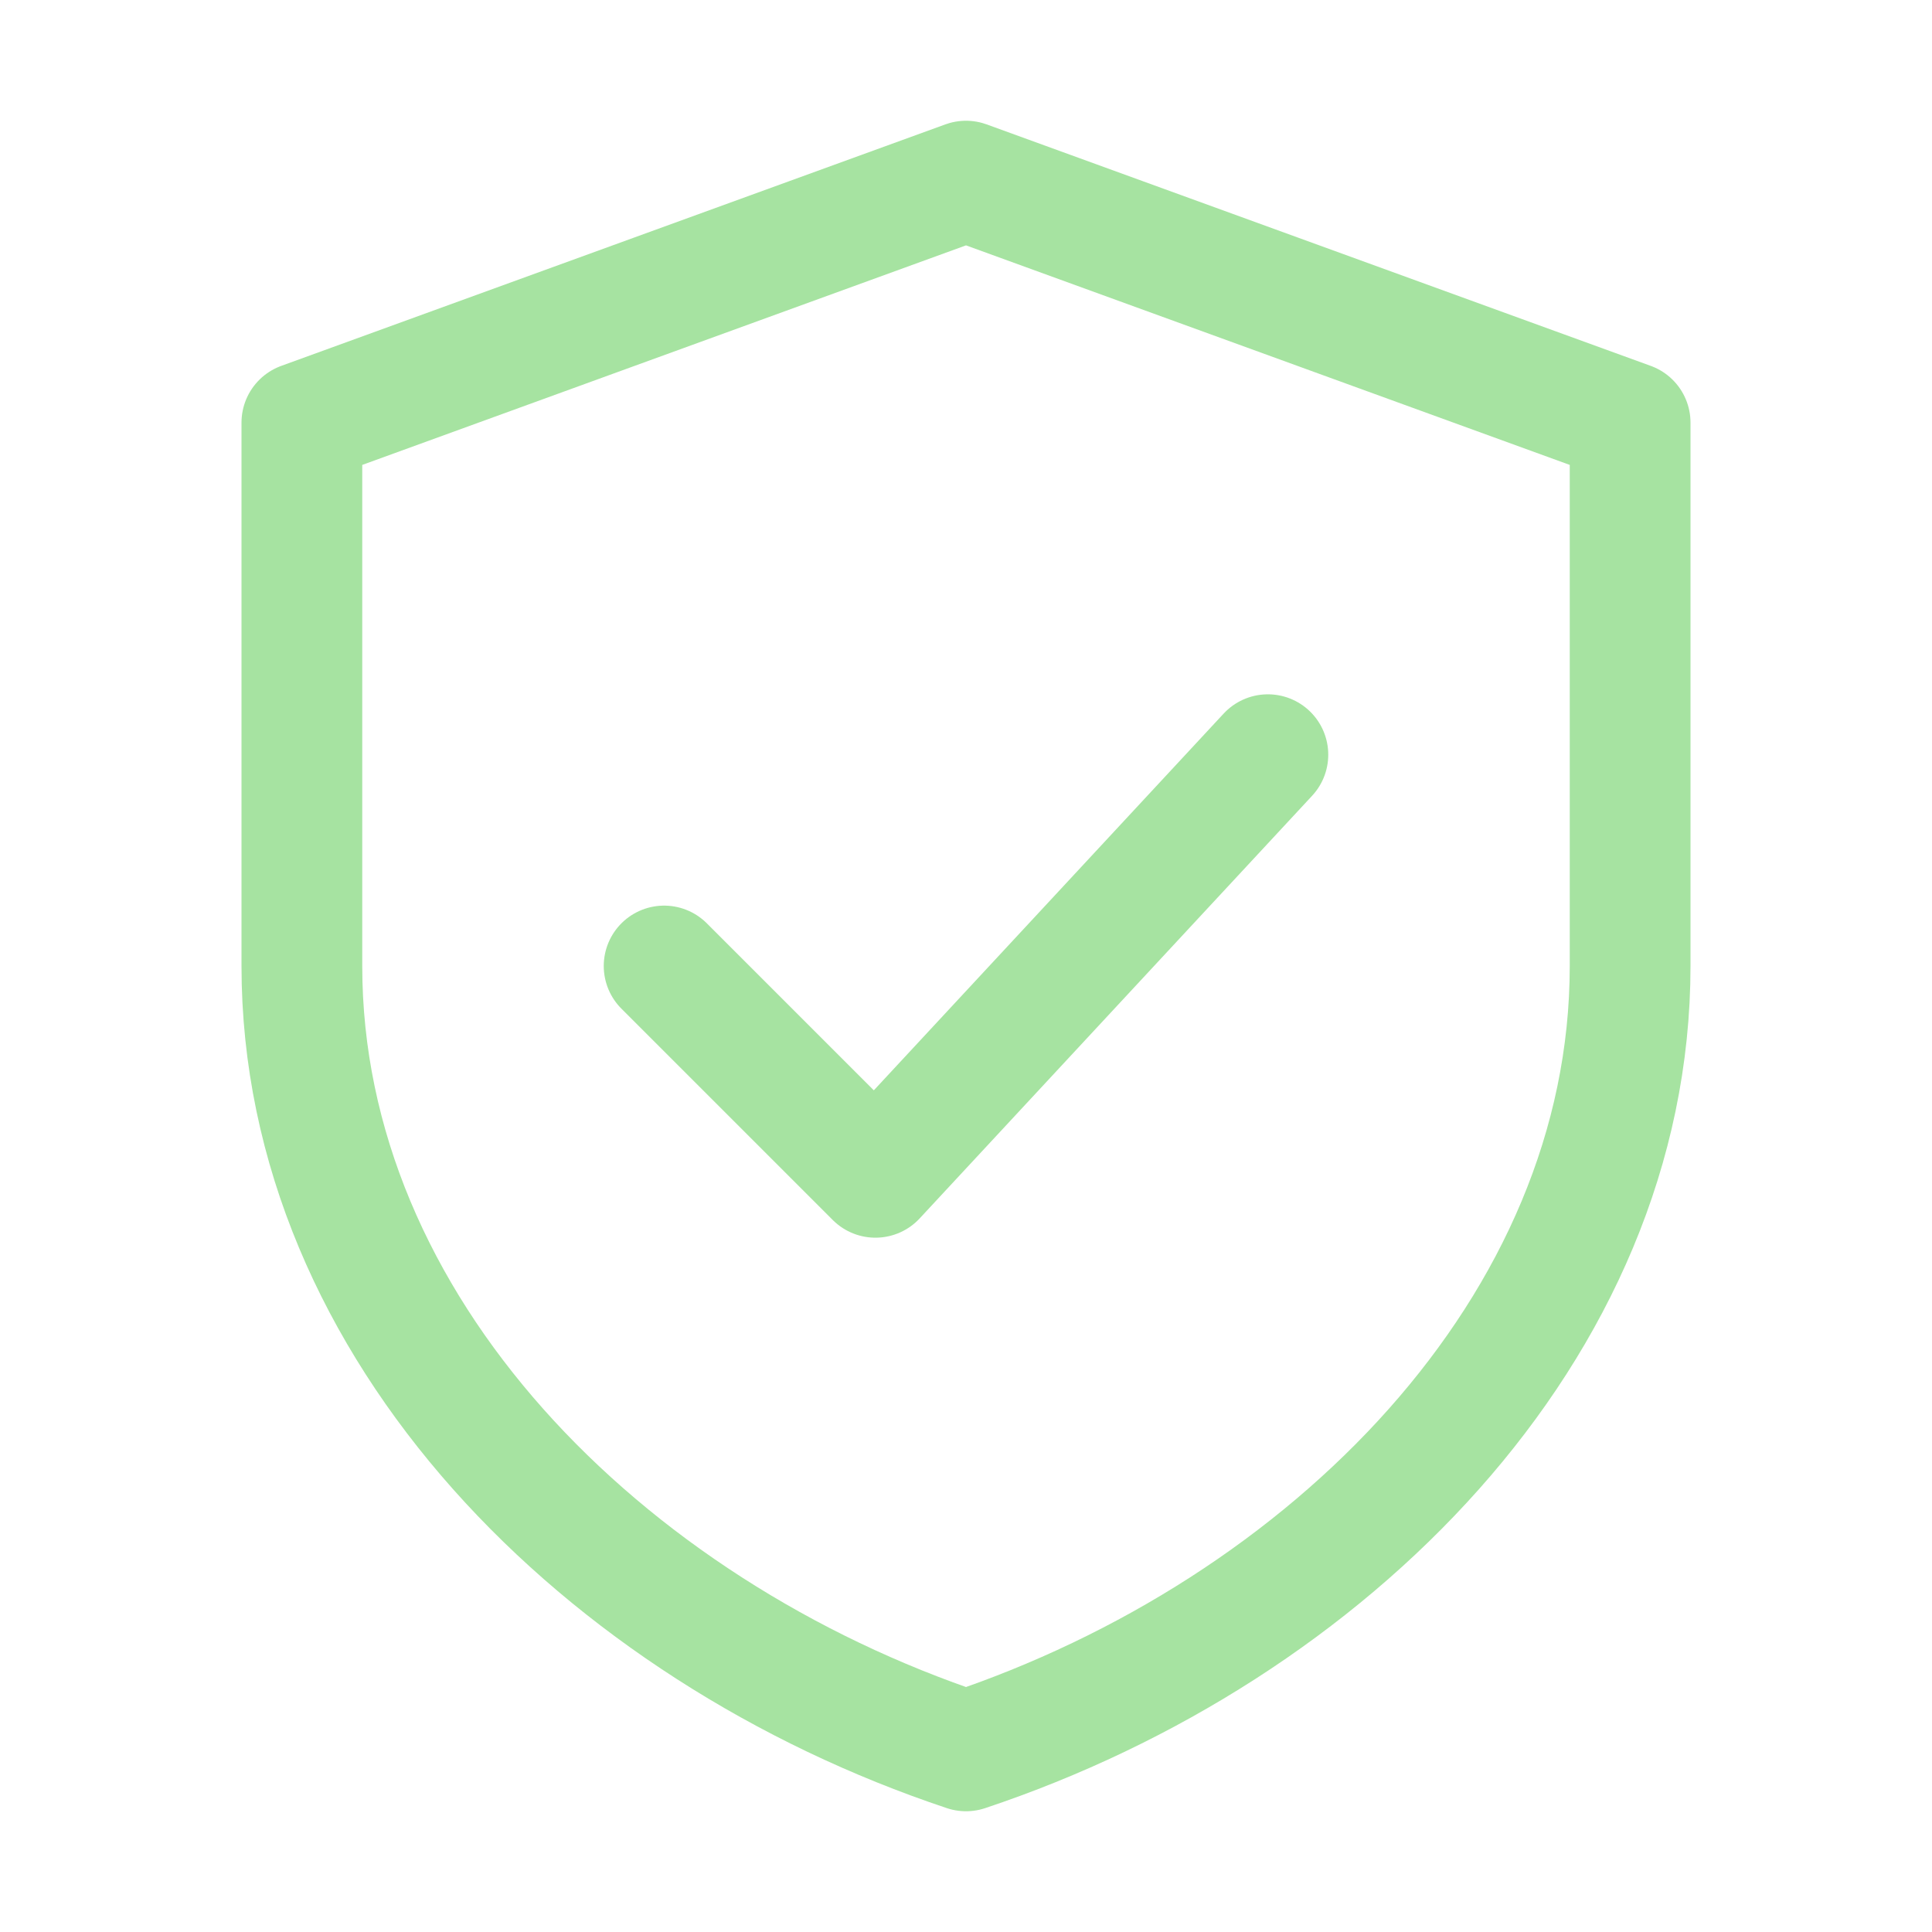
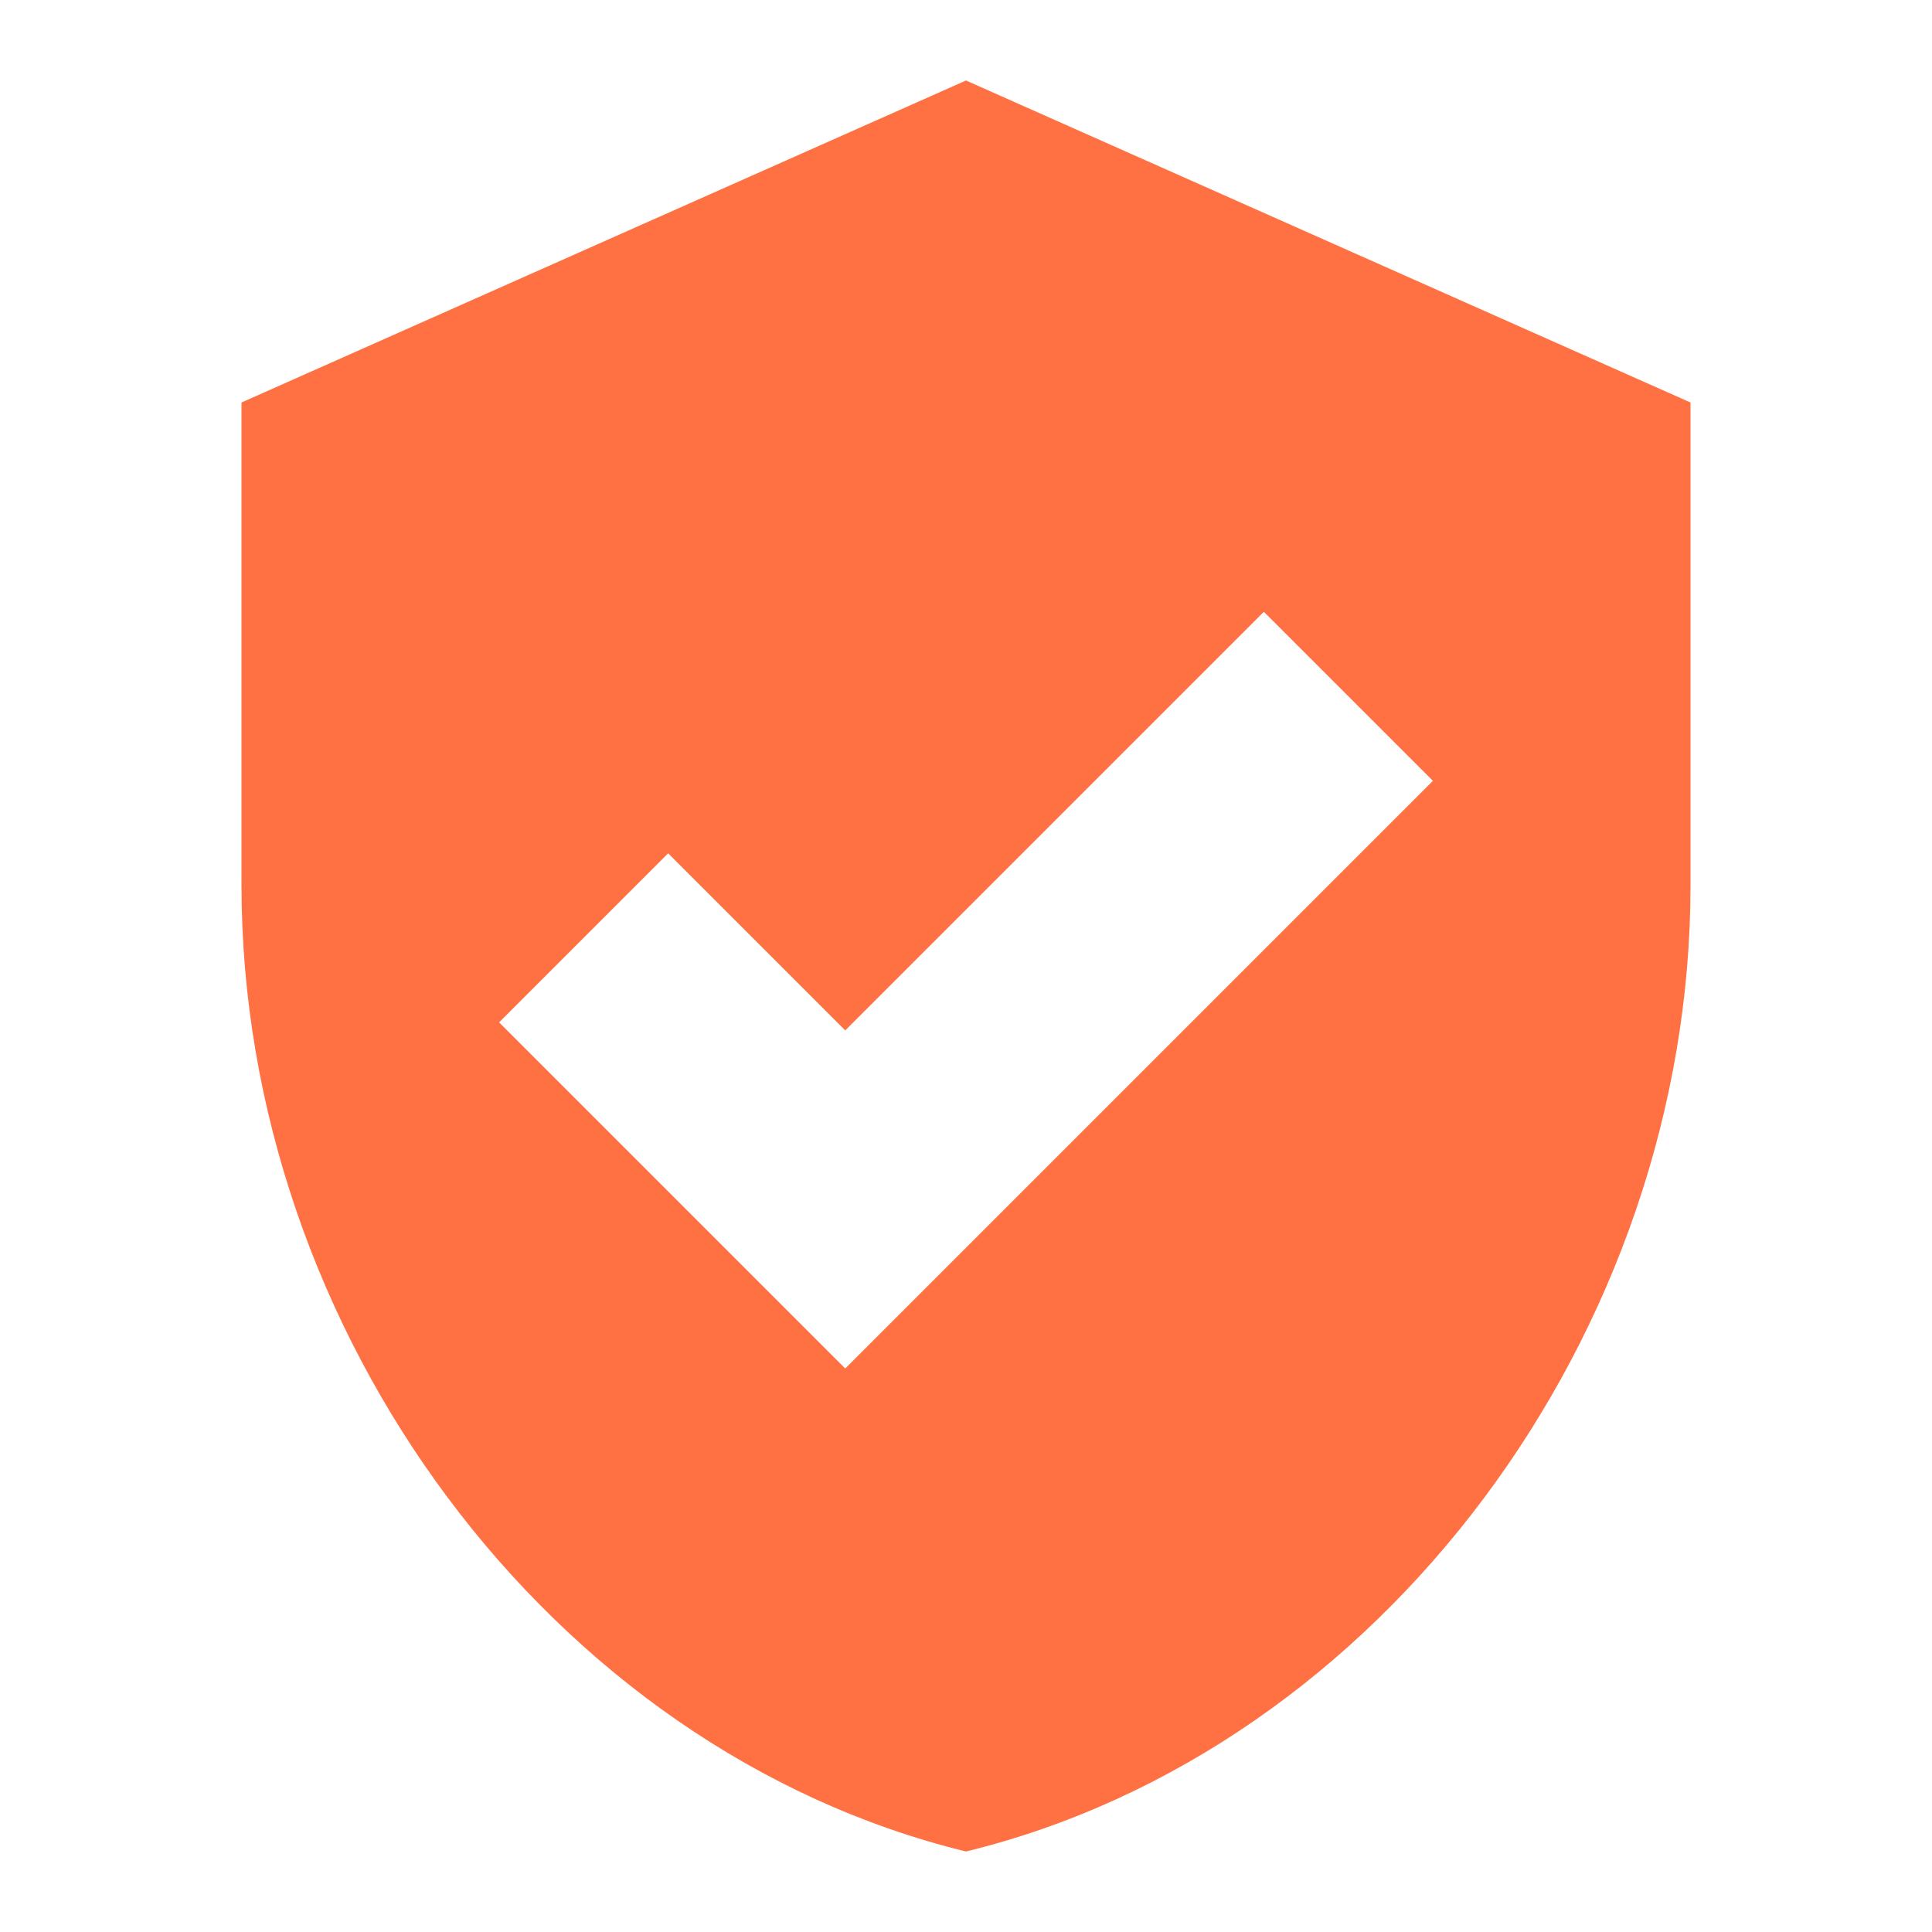
- <svg xmlns="http://www.w3.org/2000/svg" width="16" height="16" viewBox="0 0 16 16">
-   <g fill="none" stroke="#a6e3a1" stroke-linecap="round" stroke-linejoin="round">
-     <path d="M8 1.5l5.5 2v4.5c0 3-2.5 5.5-5.5 6.5C5 13.5 2.5 11 2.5 8V3.5Z" />
-     <path d="M5.5 8l1.75 1.75L10.5 6.25" />
-   </g>
+ <svg xmlns="http://www.w3.org/2000/svg" width="16" height="16" viewBox="0 0 24 24">
+   <path fill="#FF7043" fill-rule="evenodd" d="M12 1L3 5V11C3 16.55 6.84 21.74 12 23C17.16 21.74 21 16.55 21 11V5L12 1ZM6.2 12.7L8.3 10.6L10.5 12.8L15.7 7.6L17.8 9.7L10.5 17Z" />
</svg>
